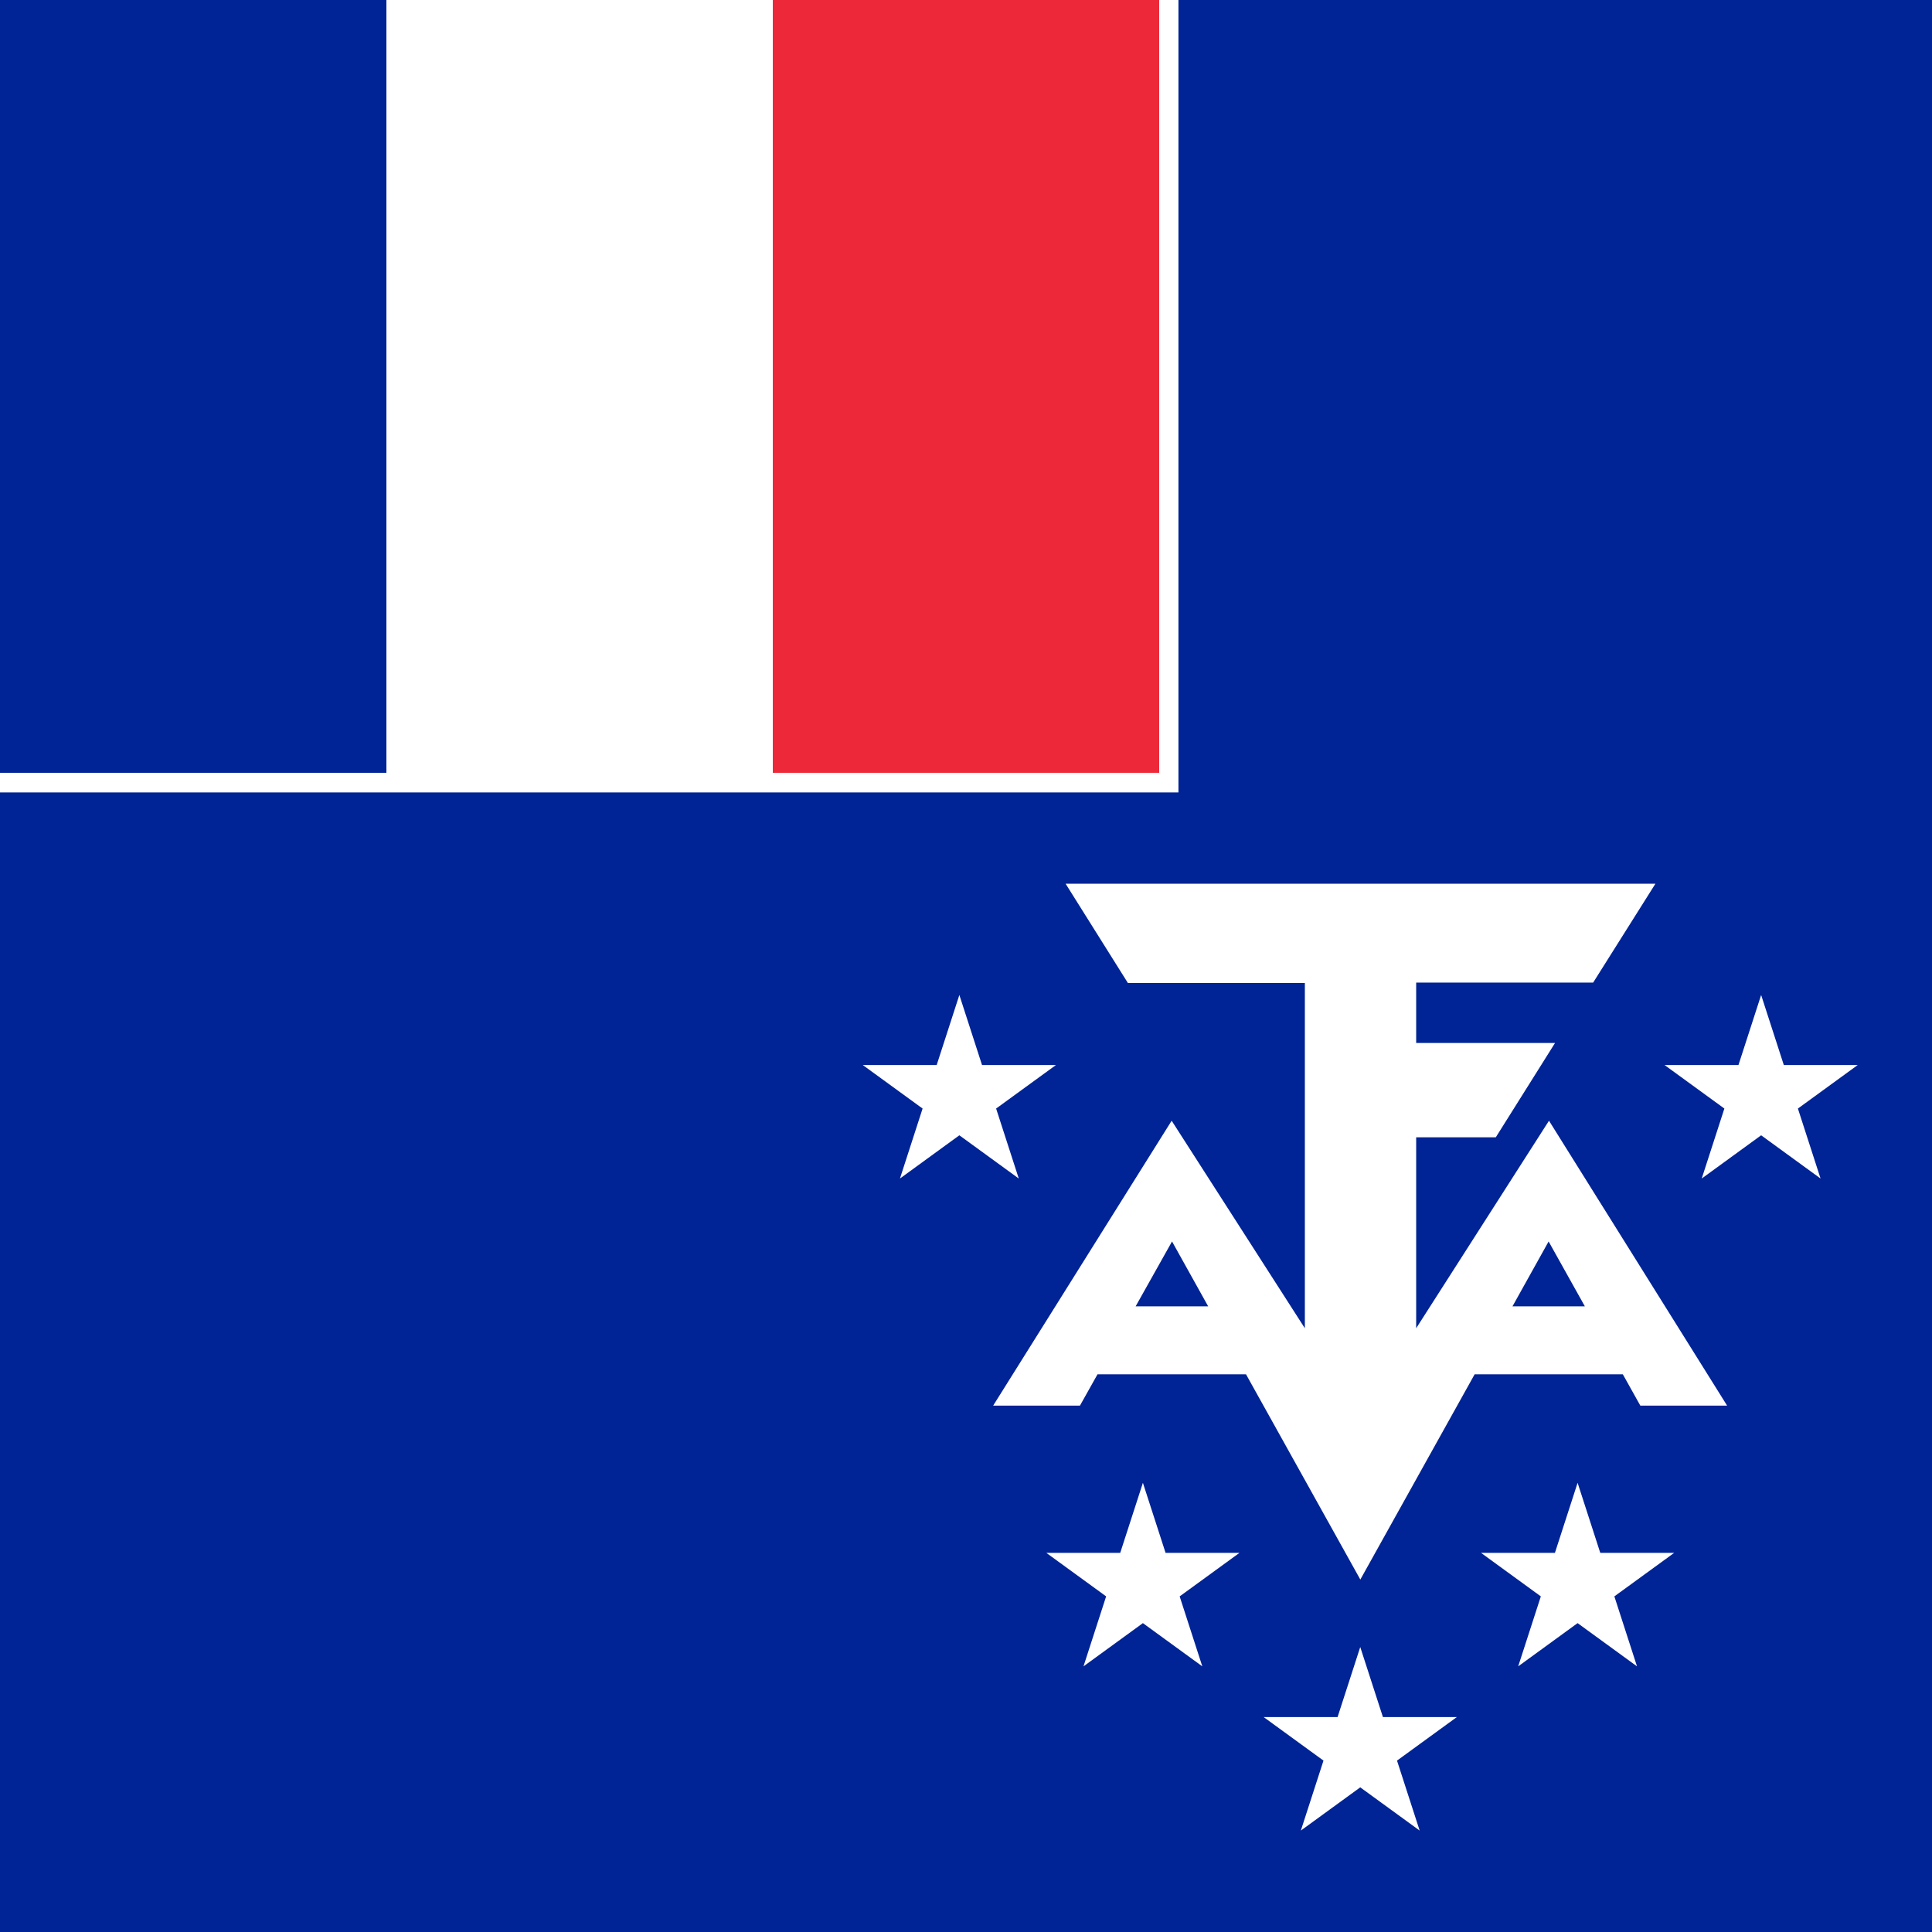
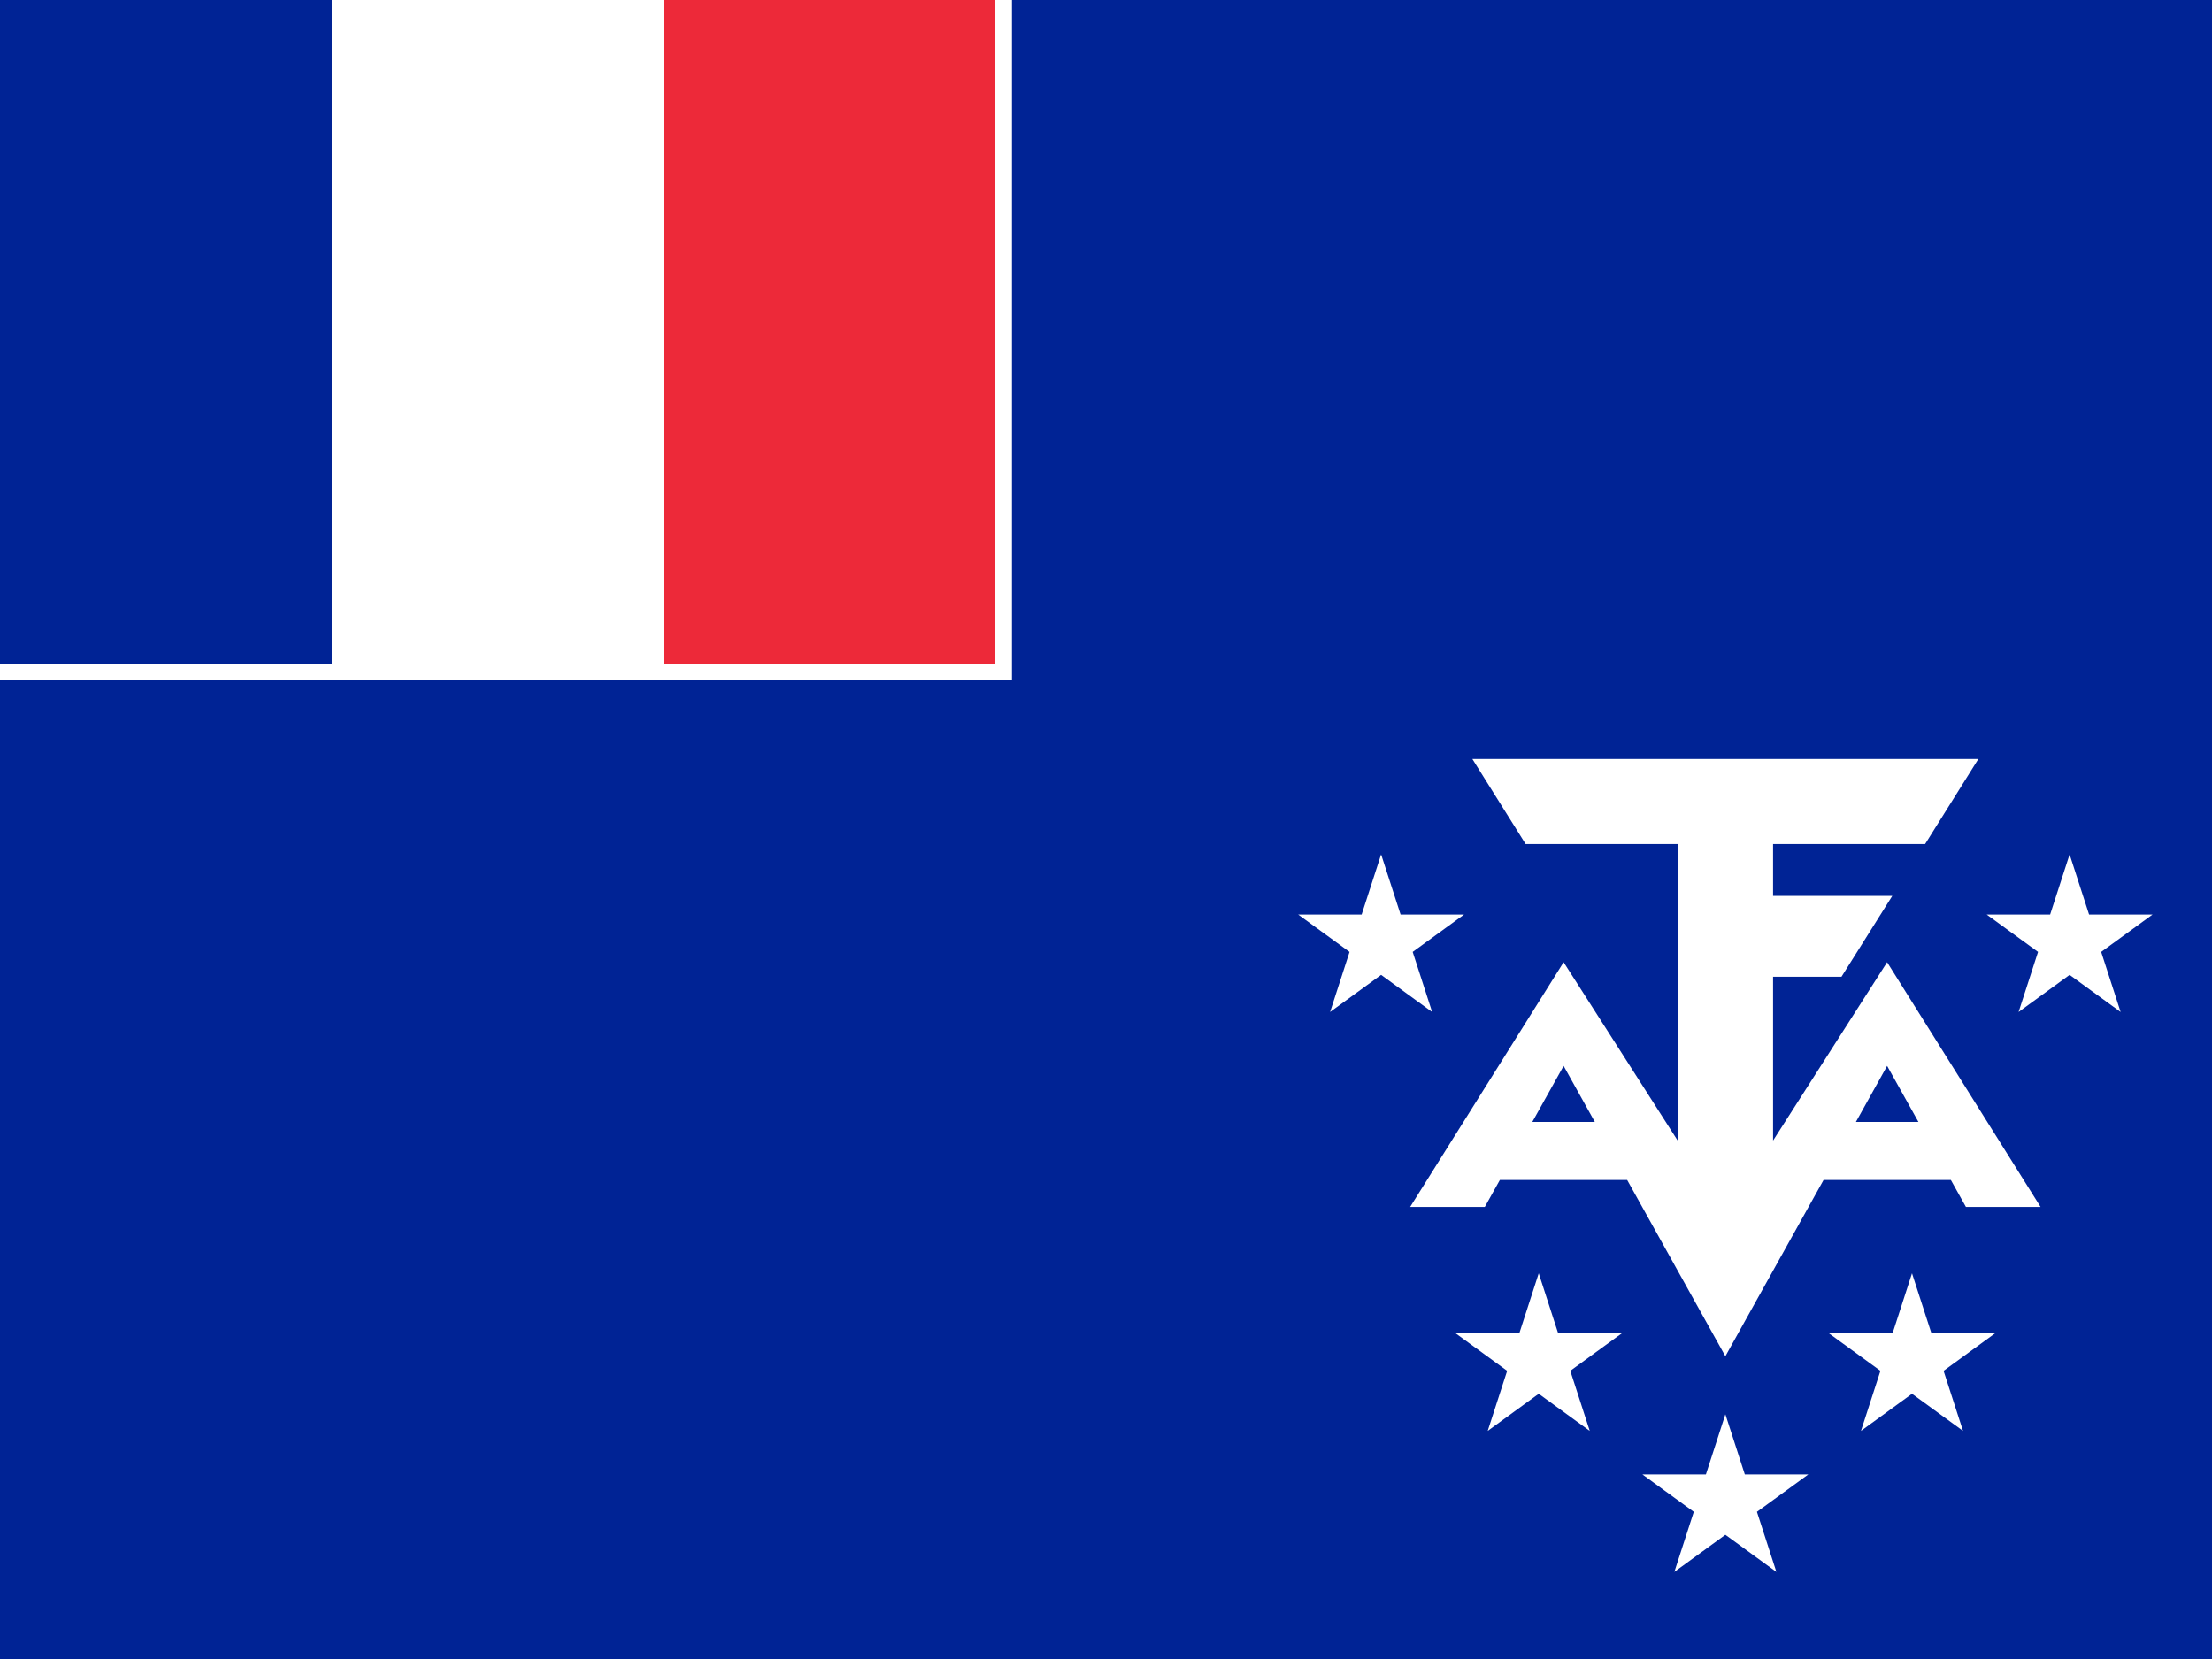
- <svg xmlns="http://www.w3.org/2000/svg" xmlns:xlink="http://www.w3.org/1999/xlink" id="flag-icons-tf" viewBox="0 0 512 512">
+ <svg xmlns="http://www.w3.org/2000/svg" xmlns:xlink="http://www.w3.org/1999/xlink" id="flag-icons-tf" viewBox="0 0 640 480">
  <defs>
    <path id="a" fill="#fff" d="m0-21 12.3 38L-20-6.5h40L-12.3 17z" />
  </defs>
-   <path fill="#002395" d="M0 0h512v512H0z" />
-   <path fill="#fff" d="M0 0h312.3v210H0z" />
-   <path fill="#002395" d="M0 0h102.4v204.8H0z" />
-   <path fill="#ed2939" d="M204.8 0h102.4v204.8H204.8z" />
-   <path fill="#fff" d="m282.4 234.2 16.5 26.3h46.9V352l-35.3-55-47.3 75.5h23l24.4-43.5 49.9 89.6 49.9-89.6 24.3 43.5h23L410.5 297l-35.2 55v-50.6h21.1l15.7-25h-36.8v-16h46.9l16.5-26.2H282.4zm55 112h-51.2v18h51.2zm97.3 0h-51.2v18h51.2z" />
-   <use xlink:href="#a" width="100%" height="100%" x="416" y="362" transform="translate(-172) scale(1.28)" />
-   <use xlink:href="#a" width="100%" height="100%" x="371" y="328" transform="translate(-172) scale(1.28)" />
-   <use xlink:href="#a" width="100%" height="100%" x="461" y="328" transform="translate(-172) scale(1.28)" />
-   <use xlink:href="#a" width="100%" height="100%" x="333" y="227" transform="translate(-172) scale(1.28)" />
-   <use xlink:href="#a" width="100%" height="100%" x="499" y="227" transform="translate(-172) scale(1.28)" />
+   <path fill="#002395" d="M0 0h640v480H0z" />
+   <path fill="#fff" d="M0 0h292.8v196.8H0z" />
+   <path fill="#002395" d="M0 0h96v192H0z" />
+   <path fill="#ed2939" d="M192 0h96v192h-96z" />
+   <path fill="#fff" d="m426 219.6 15.4 24.6h44V330l-33-51.6-44.4 70.8h21.6l22.8-40.8 46.8 84 46.8-84 22.8 40.8h21.6L546 278.4 513 330v-47.4h19.8l14.7-23.4H513v-15h44l15.4-24.6H426zm51.6 105h-48v16.8h48zm91.2 0h-48v16.8h48z" />
+   <use xlink:href="#a" width="100%" height="100%" x="416" y="362" transform="scale(1.2)" />
+   <use xlink:href="#a" width="100%" height="100%" x="371" y="328" transform="scale(1.2)" />
+   <use xlink:href="#a" width="100%" height="100%" x="461" y="328" transform="scale(1.2)" />
+   <use xlink:href="#a" width="100%" height="100%" x="333" y="227" transform="scale(1.2)" />
+   <use xlink:href="#a" width="100%" height="100%" x="499" y="227" transform="scale(1.2)" />
</svg>
